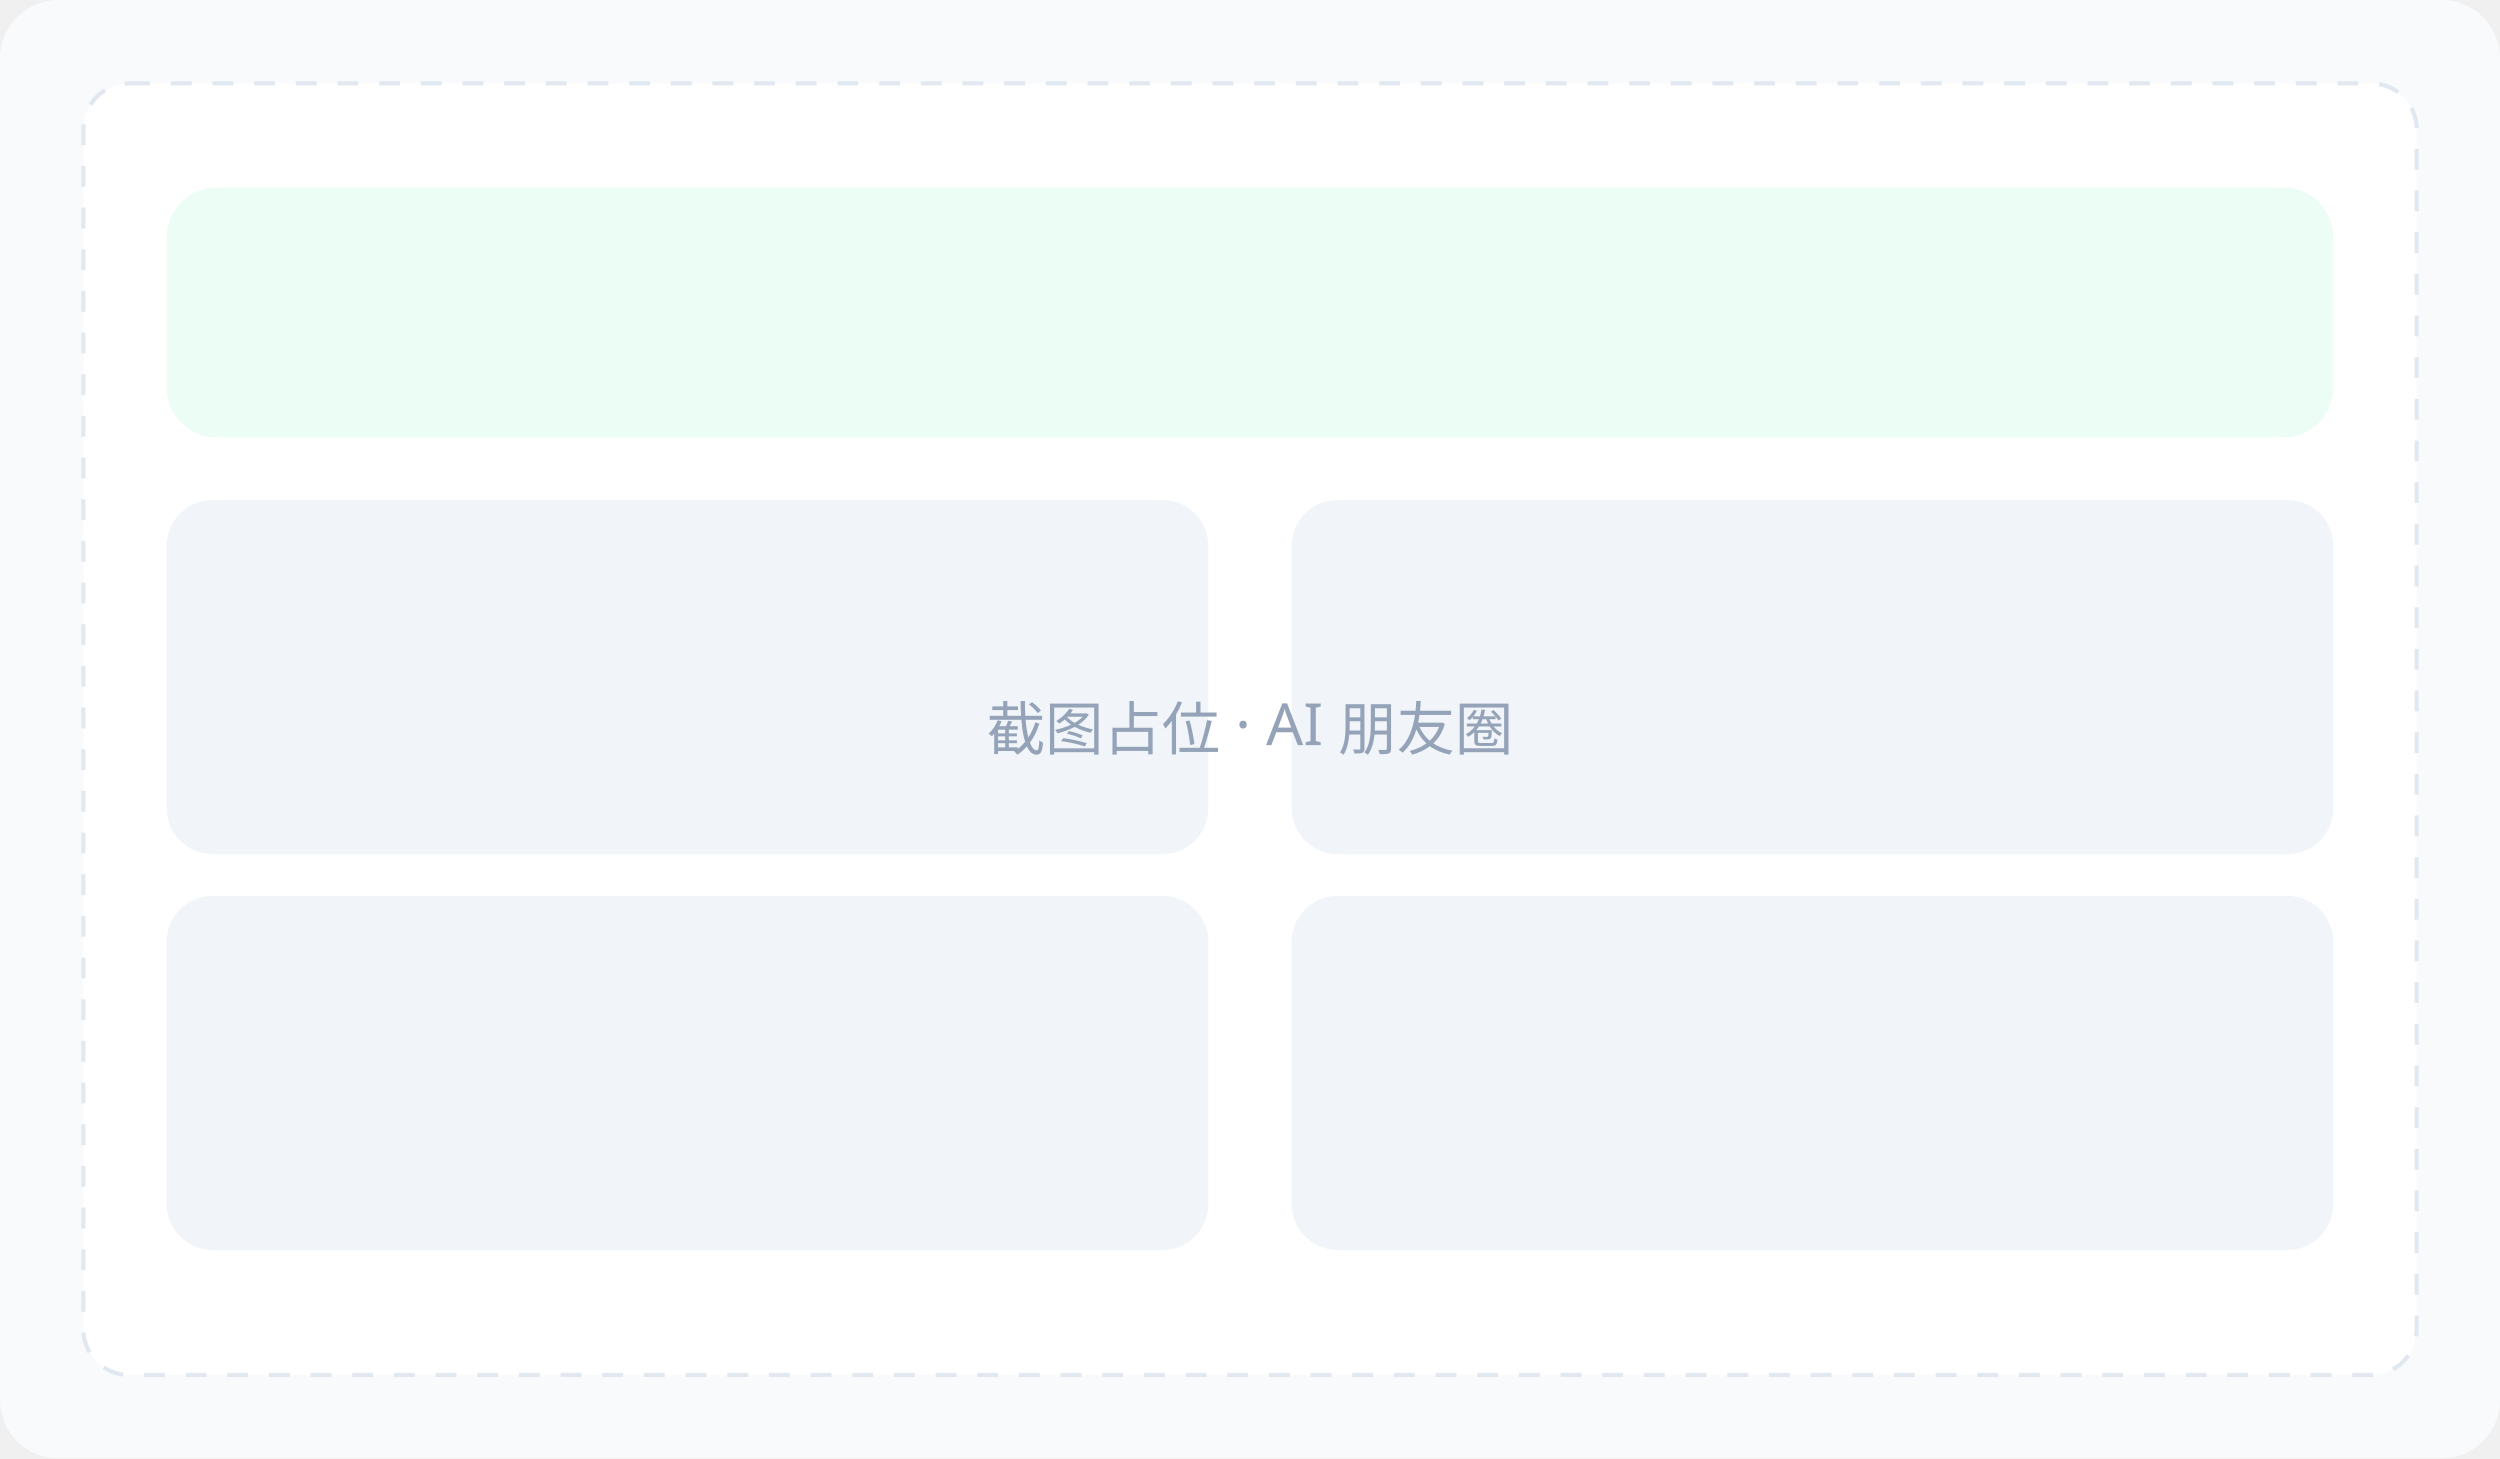
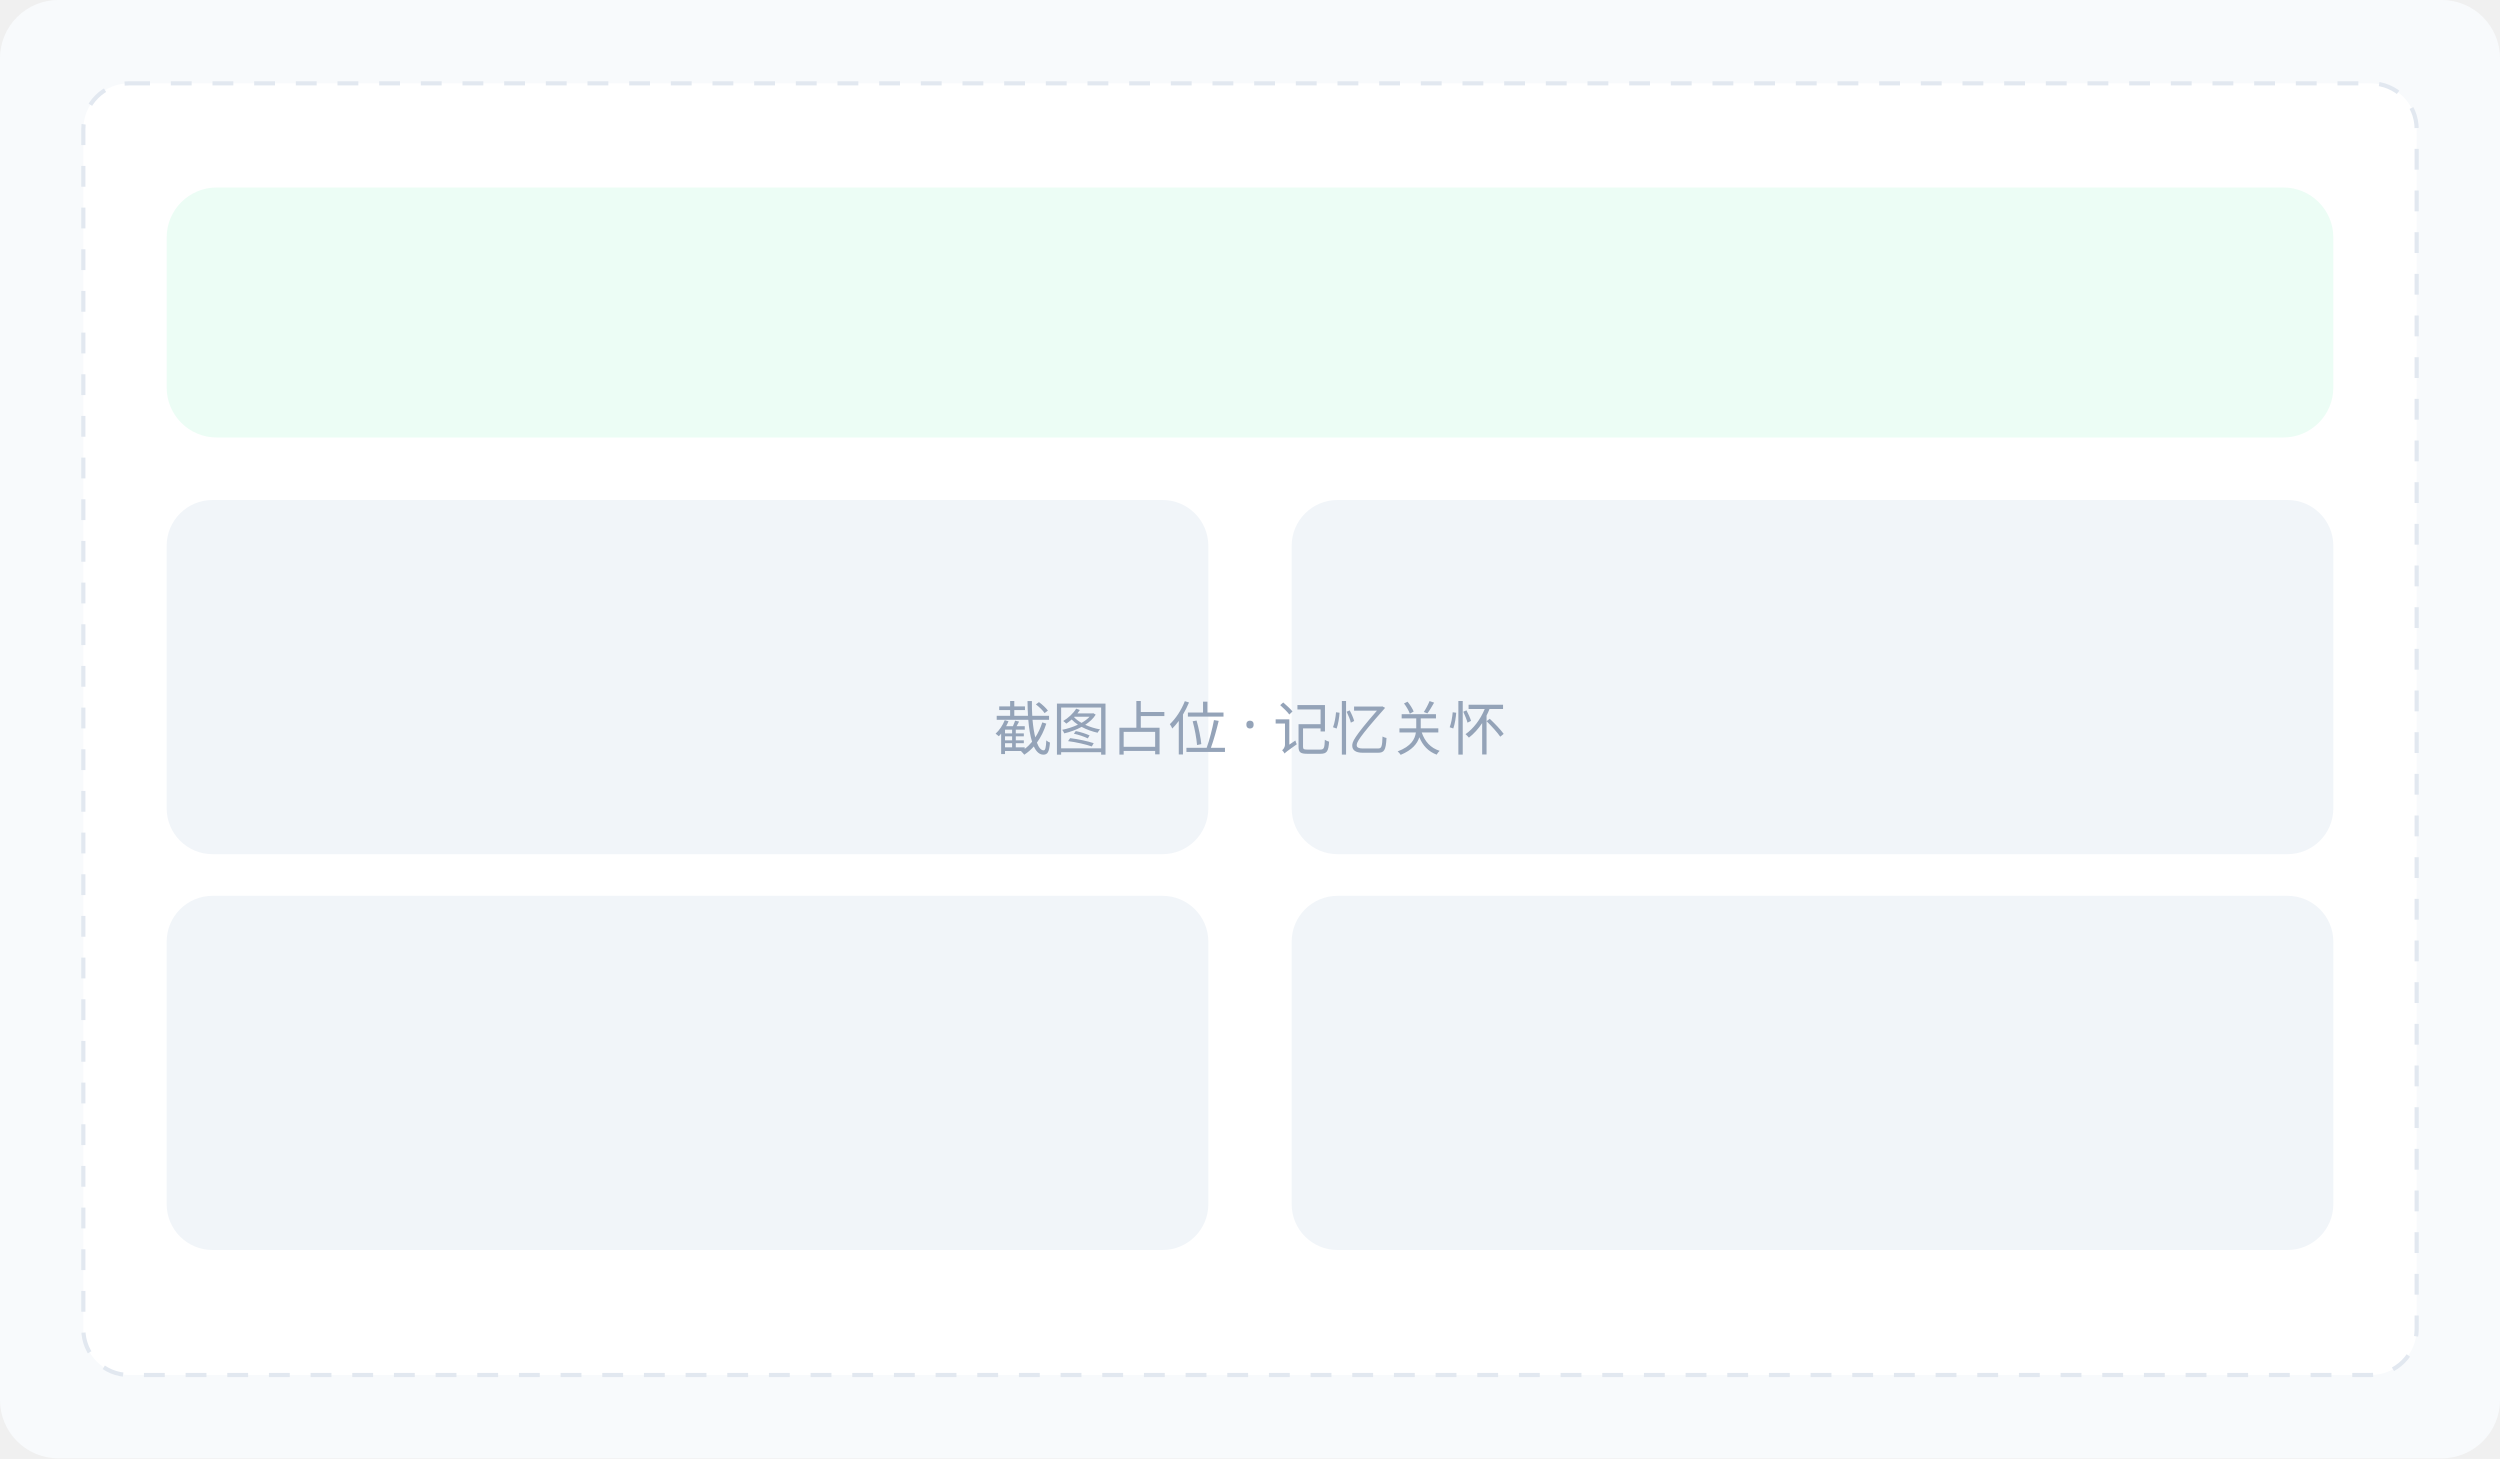
<svg xmlns="http://www.w3.org/2000/svg" width="1200" height="700" viewBox="0 0 1200 700" fill="none">
  <rect width="1200" height="700" rx="28" fill="#F8FAFC" />
  <rect x="40" y="40" width="1120" height="620" rx="22" fill="#FFFFFF" stroke="#E2E8F0" stroke-width="2" stroke-dasharray="10 10" />
  <rect x="80" y="90" width="1040" height="120" rx="24" fill="#ECFDF5" />
  <rect x="80" y="240" width="500" height="170" rx="22" fill="#F1F5F9" />
  <rect x="620" y="240" width="500" height="170" rx="22" fill="#F1F5F9" />
  <rect x="80" y="430" width="500" height="170" rx="22" fill="#F1F5F9" />
  <rect x="620" y="430" width="500" height="170" rx="22" fill="#F1F5F9" />
  <text x="600" y="360" text-anchor="middle" fill="#94A3B8" font-family="Noto Sans SC, sans-serif" font-size="28">
-     截图占位 · AI 朋友圈
+     截图占位 · 记忆关怀
  </text>
</svg>
